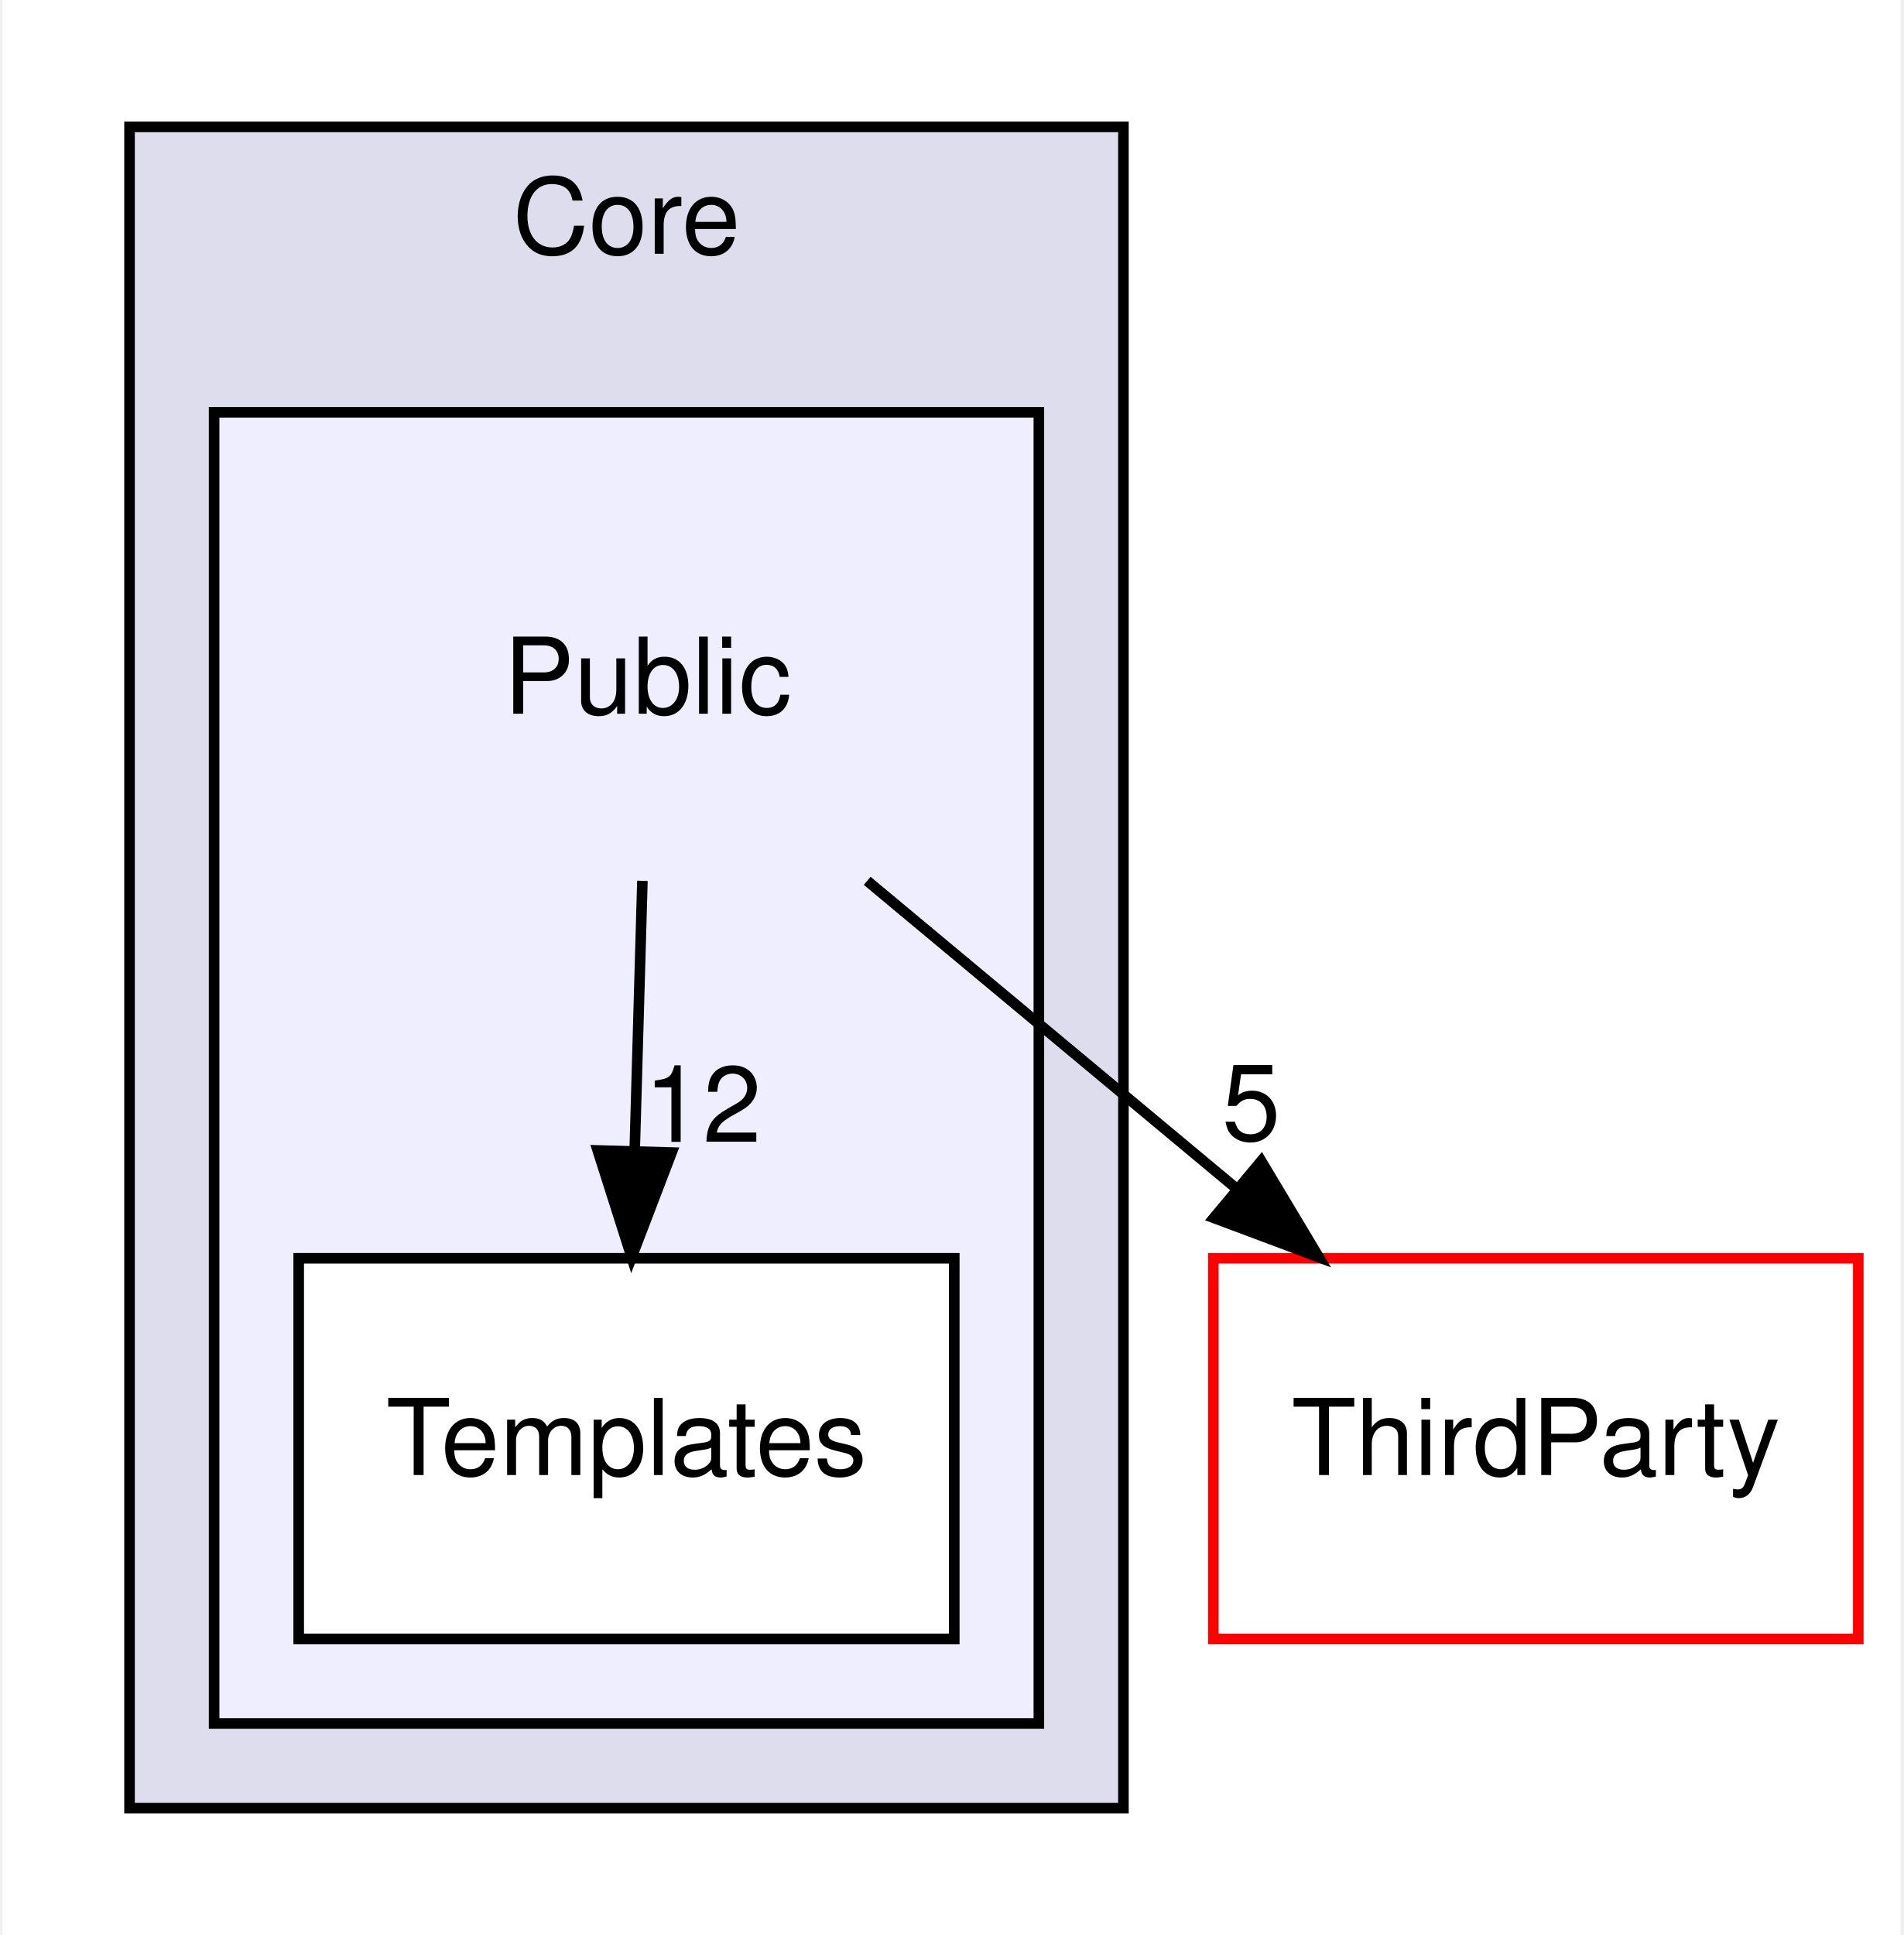
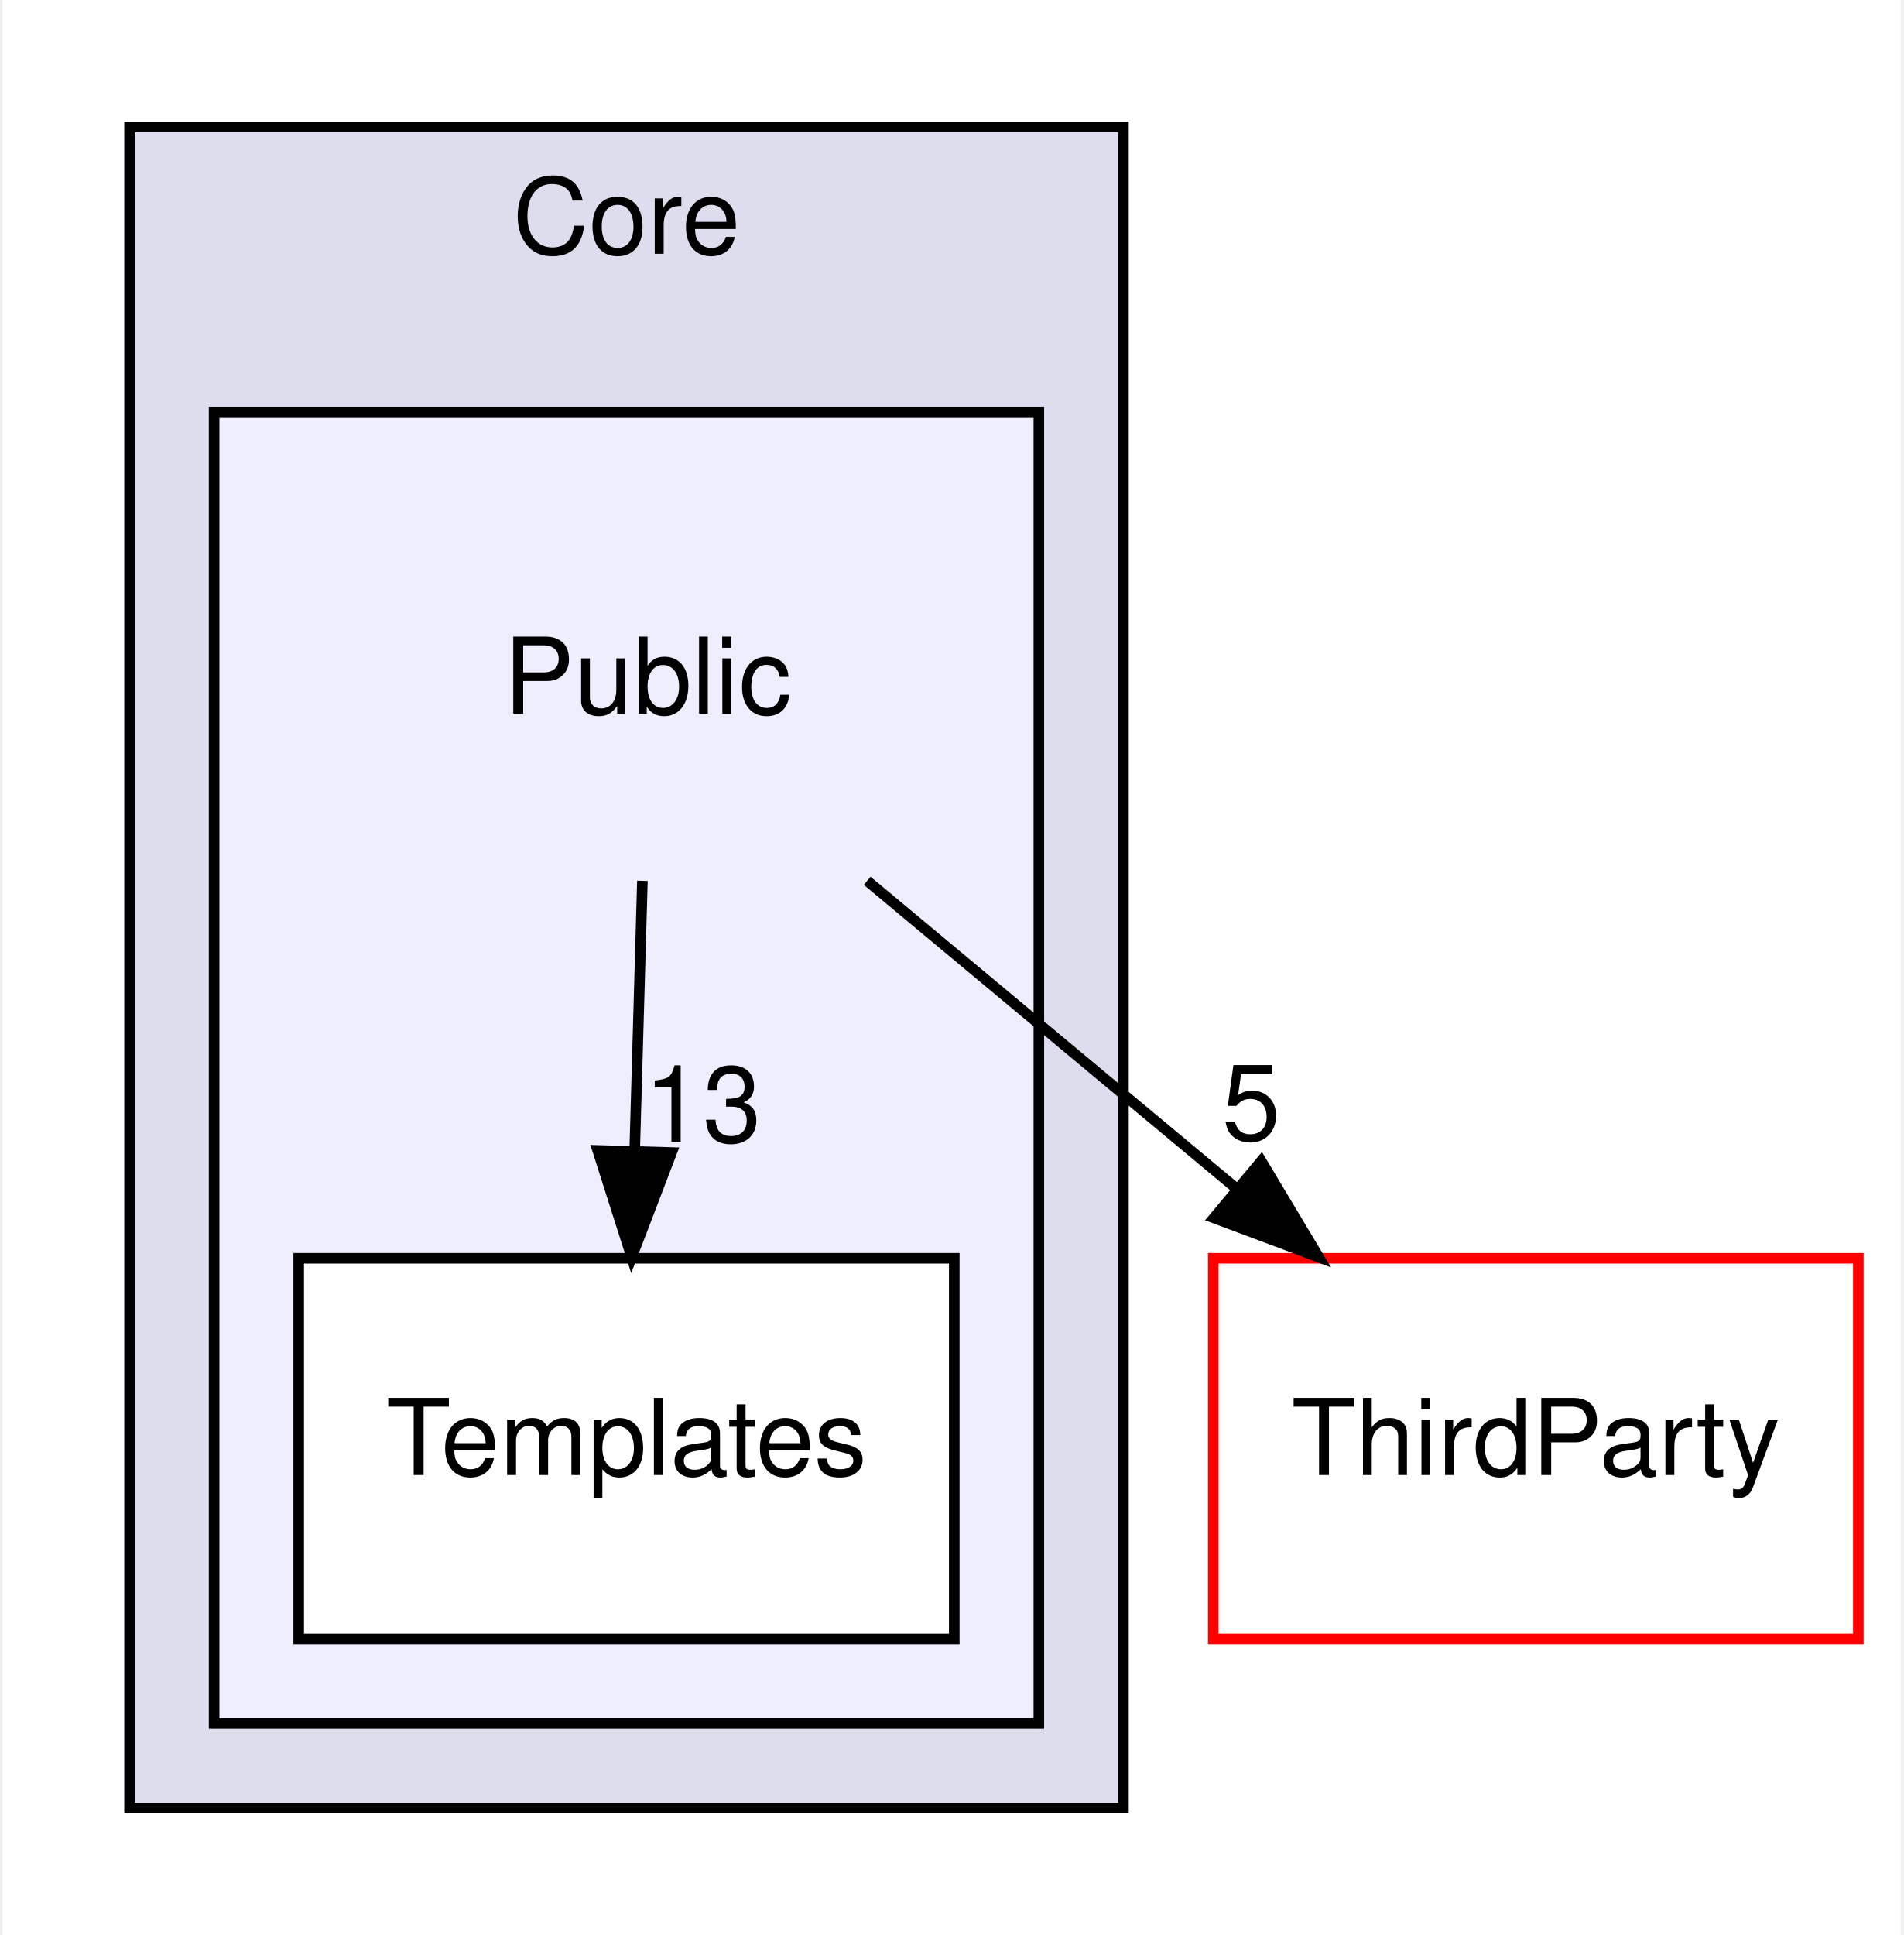
<svg xmlns="http://www.w3.org/2000/svg" xmlns:xlink="http://www.w3.org/1999/xlink" width="180pt" height="183pt" viewBox="0.00 0.00 179.50 183.00">
  <g id="graph0" class="graph" transform="scale(1 1) rotate(0) translate(4 179)">
    <polygon fill="white" stroke="none" points="-4,4 -4,-179 175.5,-179 175.5,4 -4,4" />
    <g id="clust1" class="cluster">
      <g id="a_clust1">
        <a xlink:href="dir_0e6cddcc9caa1238c7f3774224afaa45.html" target="_top" xlink:title="Core">
          <polygon fill="#ddddee" stroke="black" points="8,-8 8,-167 102,-167 102,-8 8,-8" />
          <text text-anchor="middle" x="55" y="-155" font-family="Helvetica,sans-Serif" font-size="10.00">Core</text>
        </a>
      </g>
    </g>
    <g id="clust2" class="cluster">
      <g id="a_clust2">
        <a xlink:href="dir_ba49309ee78fabe0452662bc1a7ef37d.html" target="_top">
          <polygon fill="#eeeeff" stroke="black" points="16,-16 16,-140 94,-140 94,-16 16,-16" />
        </a>
      </g>
    </g>
    <g id="node1" class="node">
      <text text-anchor="middle" x="57" y="-111.5" font-family="Helvetica,sans-Serif" font-size="10.00">Public</text>
    </g>
    <g id="node2" class="node">
      <g id="a_node2">
        <a xlink:href="dir_d923b29e5793e4ca6ecf89bd6d2fe94d.html" target="_top" xlink:title="Templates">
          <polygon fill="white" stroke="black" points="86,-60 24,-60 24,-24 86,-24 86,-60" />
          <text text-anchor="middle" x="55" y="-39.5" font-family="Helvetica,sans-Serif" font-size="10.00">Templates</text>
        </a>
      </g>
    </g>
    <g id="edge2" class="edge">
      <path fill="none" stroke="black" d="M56.506,-95.697C56.285,-87.983 56.02,-78.713 55.775,-70.112" />
      <polygon fill="black" stroke="black" points="59.273,-70 55.489,-60.104 52.276,-70.2 59.273,-70" />
      <g id="a_edge2-headlabel">
-         <a xlink:href="dir_000003_000004.html" target="_top" xlink:title="12">
-           <text text-anchor="middle" x="62.214" y="-71.012" font-family="Helvetica,sans-Serif" font-size="10.00">12</text>
+         <a xlink:href="dir_000003_000004.html" target="_top" xlink:title="13">
+           <text text-anchor="middle" x="62.214" y="-71.012" font-family="Helvetica,sans-Serif" font-size="10.00">13</text>
        </a>
      </g>
    </g>
    <g id="node3" class="node">
      <g id="a_node3">
        <a xlink:href="dir_fd2244d5b8a70de183e6299f6cb7004e.html" target="_top" xlink:title="ThirdParty">
          <polygon fill="white" stroke="red" points="171.5,-60 110.5,-60 110.5,-24 171.5,-24 171.5,-60" />
          <text text-anchor="middle" x="141" y="-39.5" font-family="Helvetica,sans-Serif" font-size="10.00">ThirdParty</text>
        </a>
      </g>
    </g>
    <g id="edge1" class="edge">
      <path fill="none" stroke="black" d="M77.764,-95.697C88.241,-86.966 101.111,-76.24 112.5,-66.75" />
      <polygon fill="black" stroke="black" points="115.033,-69.195 120.475,-60.104 110.552,-63.817 115.033,-69.195" />
      <g id="a_edge1-headlabel">
        <a xlink:href="dir_000003_000015.html" target="_top" xlink:title="5">
          <text text-anchor="middle" x="114.089" y="-71.177" font-family="Helvetica,sans-Serif" font-size="10.00">5</text>
        </a>
      </g>
    </g>
  </g>
</svg>
